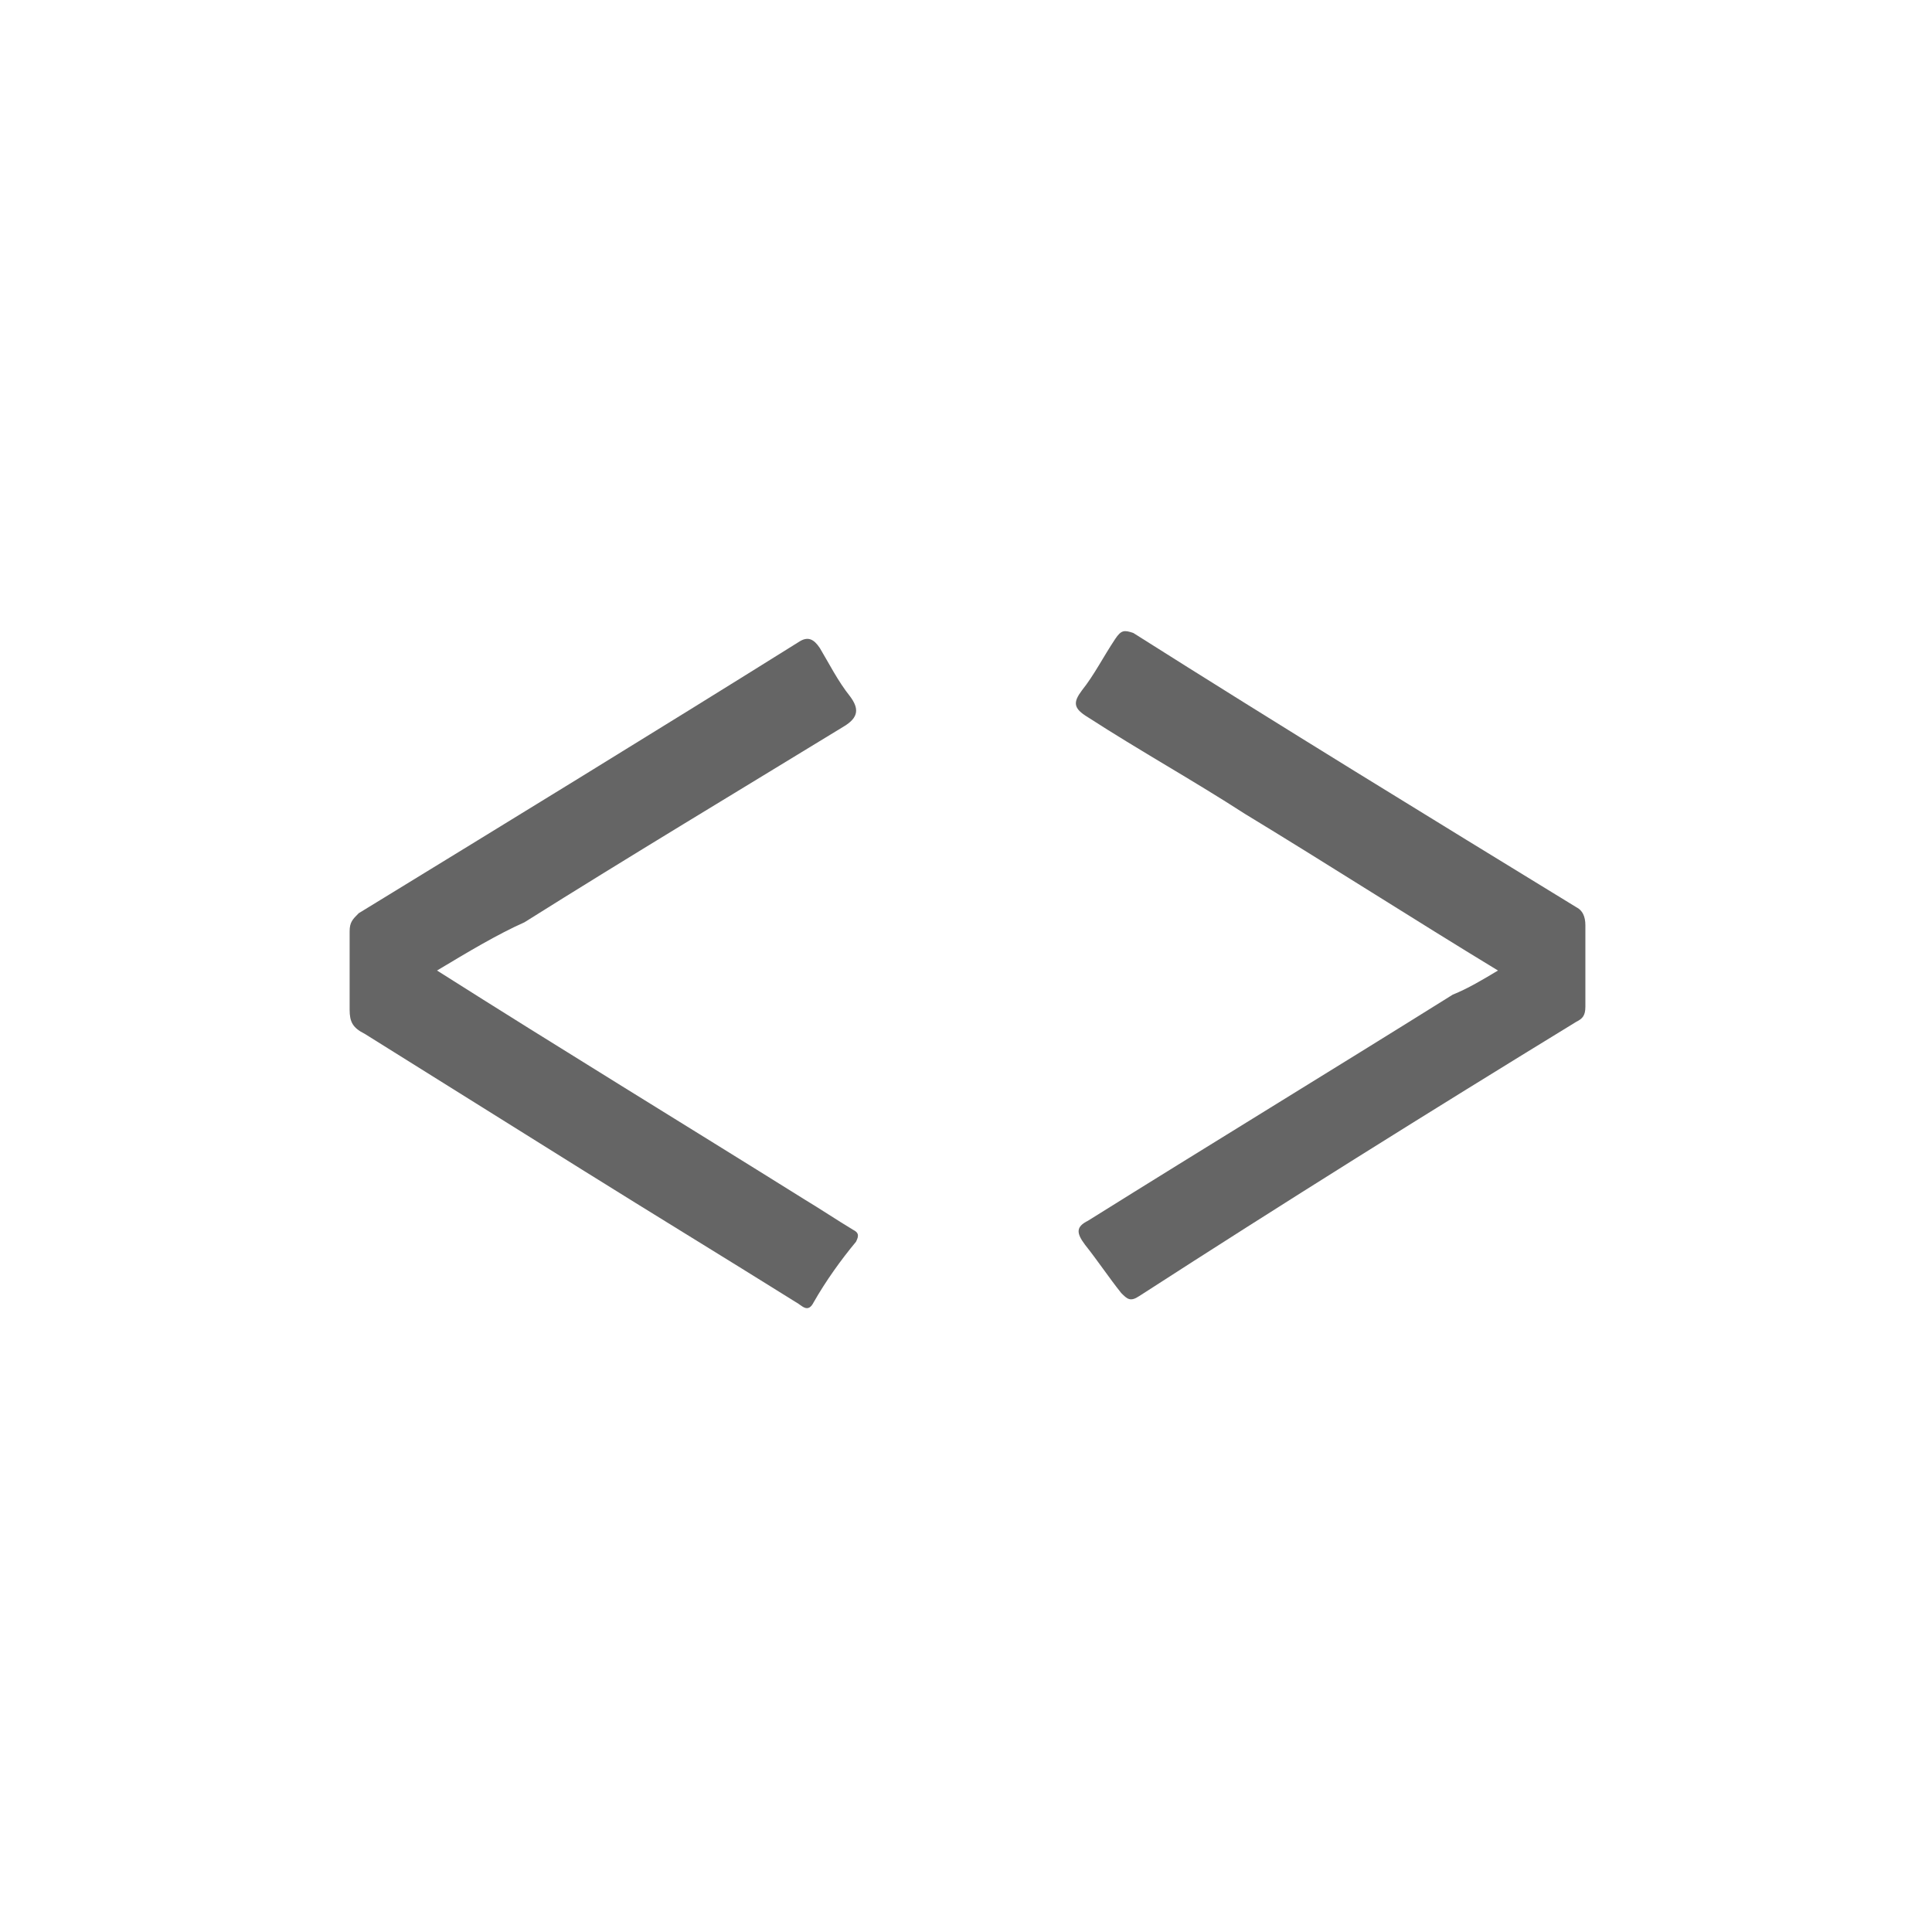
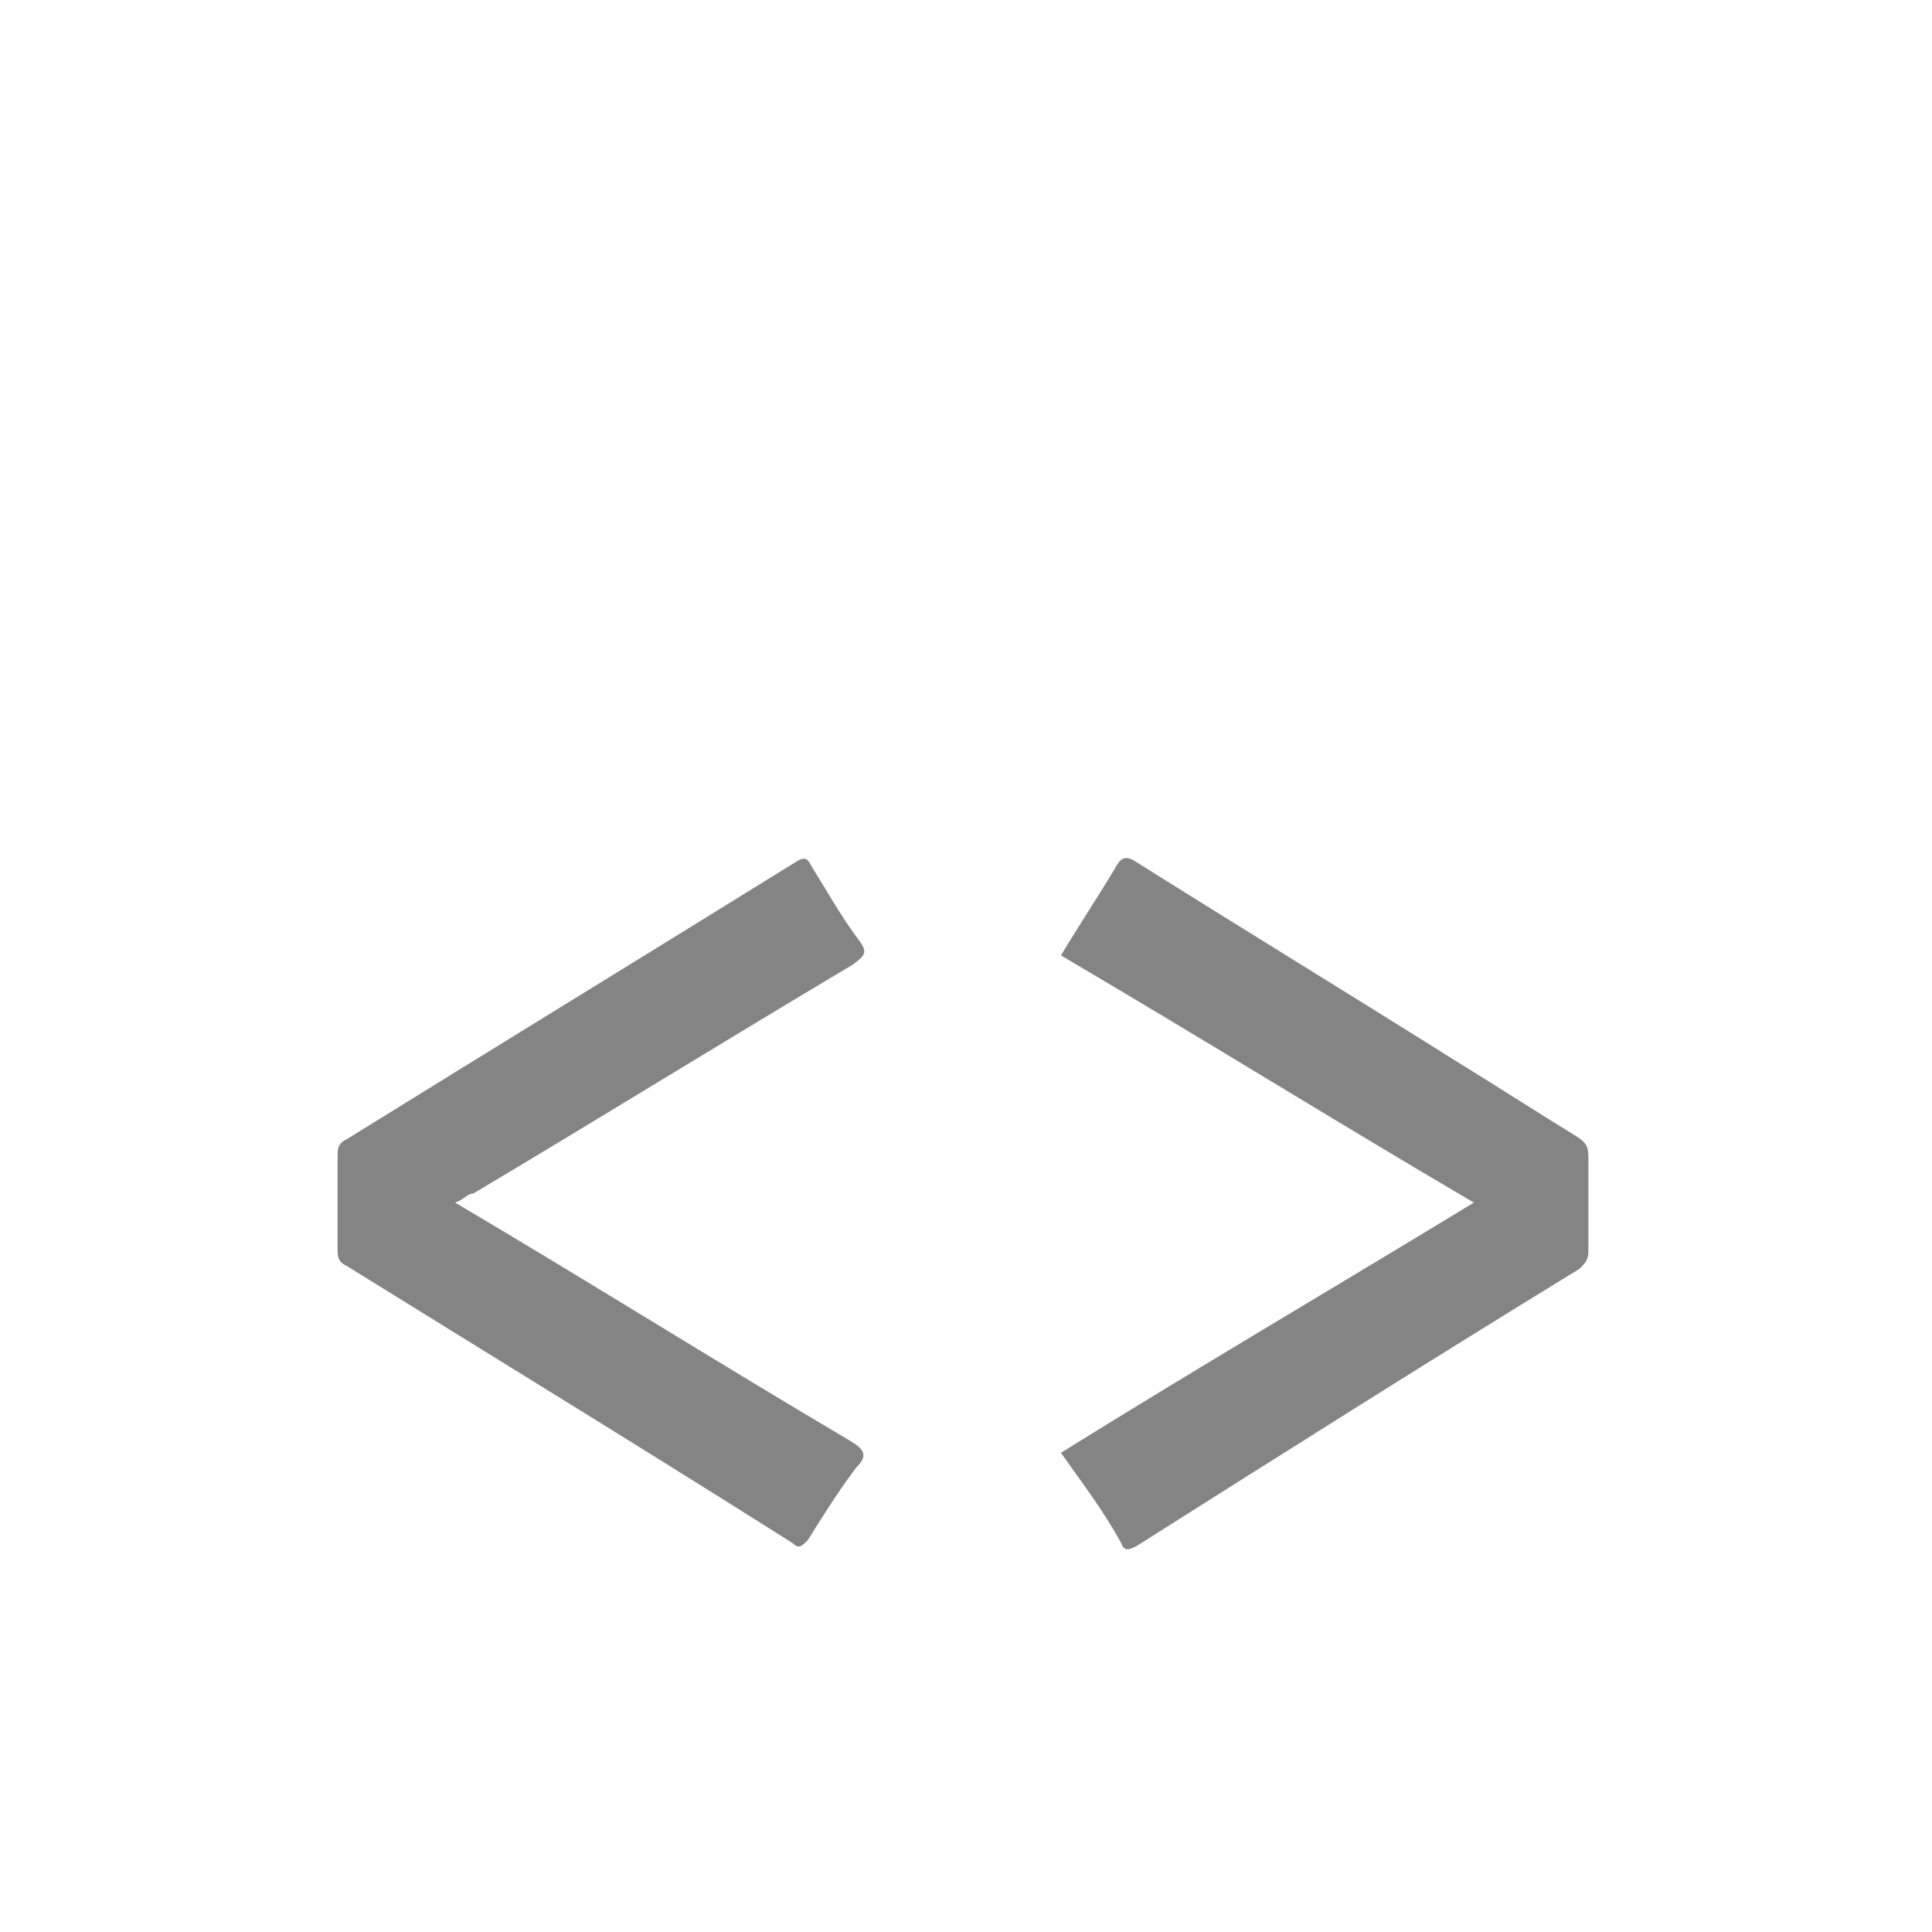
<svg xmlns="http://www.w3.org/2000/svg" version="1.1" id="Layer_1" x="0px" y="0px" width="64.1px" height="64.1px" viewBox="0 0 64.1 64.1" style="enable-background:new 0 0 64.1 64.1;" xml:space="preserve">
  <g>
    <g>
-       <path style="fill:#656565;" d="M14.5,32.2c4.1,2.6,8.2,5.1,12.2,7.6c0.5,0.3,1.1,0.7,1.6,1c0.2,0.1,0.2,0.2,0.1,0.4    c-0.5,0.6-1,1.3-1.4,2c-0.2,0.4-0.4,0.1-0.6,0c-2.4-1.5-4.7-2.9-7.1-4.4s-4.8-3-7.2-4.5c-0.4-0.2-0.5-0.4-0.5-0.8    c0-0.9,0-1.7,0-2.6c0-0.3,0.1-0.4,0.3-0.6c4.9-3,9.8-6,14.6-9c0.3-0.2,0.5-0.1,0.7,0.2c0.3,0.5,0.6,1.1,1,1.6    c0.3,0.4,0.3,0.7-0.2,1c-3.6,2.2-7.1,4.3-10.6,6.5C16.5,31,15.5,31.6,14.5,32.2z" />
-       <path style="fill:#656565;" d="M49.7,32.2c-2.8-1.7-5.6-3.5-8.4-5.2c-1.7-1.1-3.5-2.1-5.2-3.2c-0.5-0.3-0.5-0.5-0.2-0.9    c0.4-0.5,0.7-1.1,1.1-1.7c0.2-0.3,0.3-0.3,0.6-0.2c4.9,3.1,9.8,6.1,14.7,9.1c0.2,0.1,0.3,0.3,0.3,0.6c0,0.9,0,1.8,0,2.7    c0,0.3-0.1,0.4-0.3,0.5c-4.9,3-9.7,6-14.5,9.1c-0.3,0.2-0.4,0.1-0.6-0.1c-0.4-0.5-0.8-1.1-1.2-1.6c-0.3-0.4-0.3-0.6,0.1-0.8    c4-2.5,8.1-5,12.1-7.5C48.7,32.8,49.2,32.5,49.7,32.2z" />
+       <path style="fill:#848484;" d="M35.2,48.2c4.5-2.8,9.1-5.5,13.7-8.3c-4.6-2.7-9.1-5.5-13.7-8.2c0.6-1,1.2-1.9,1.8-2.9    c0.2-0.4,0.4-0.4,0.7-0.2c3.5,2.2,7.1,4.4,10.6,6.6c1.3,0.8,2.7,1.7,4,2.5c0.3,0.2,0.4,0.3,0.4,0.7c0,1,0,2,0,3.1    c0,0.3-0.1,0.4-0.3,0.6c-4.9,3-9.8,6.1-14.7,9.2c-0.2,0.1-0.4,0.2-0.5-0.1C36.6,50.1,35.9,49.2,35.2,48.2z" />
+       <path style="fill:#848484;" d="M15.1,39.9c4.4,2.6,8.7,5.3,13.1,7.9c0.5,0.3,0.6,0.5,0.2,0.9c-0.6,0.8-1.1,1.6-1.6,2.4    c-0.2,0.2-0.3,0.3-0.5,0.1c-4.9-3.1-9.8-6.1-14.8-9.2c-0.2-0.1-0.3-0.2-0.3-0.5c0-1.1,0-2.2,0-3.2c0-0.3,0.1-0.4,0.3-0.5    c5-3.1,9.9-6.1,14.9-9.2c0.3-0.2,0.4-0.1,0.5,0.1c0.5,0.8,1,1.7,1.6,2.5c0.3,0.4,0.2,0.5-0.2,0.8c-4.2,2.5-8.4,5.1-12.6,7.6    C15.5,39.6,15.4,39.8,15.1,39.9z" />
    </g>
  </g>
</svg>
